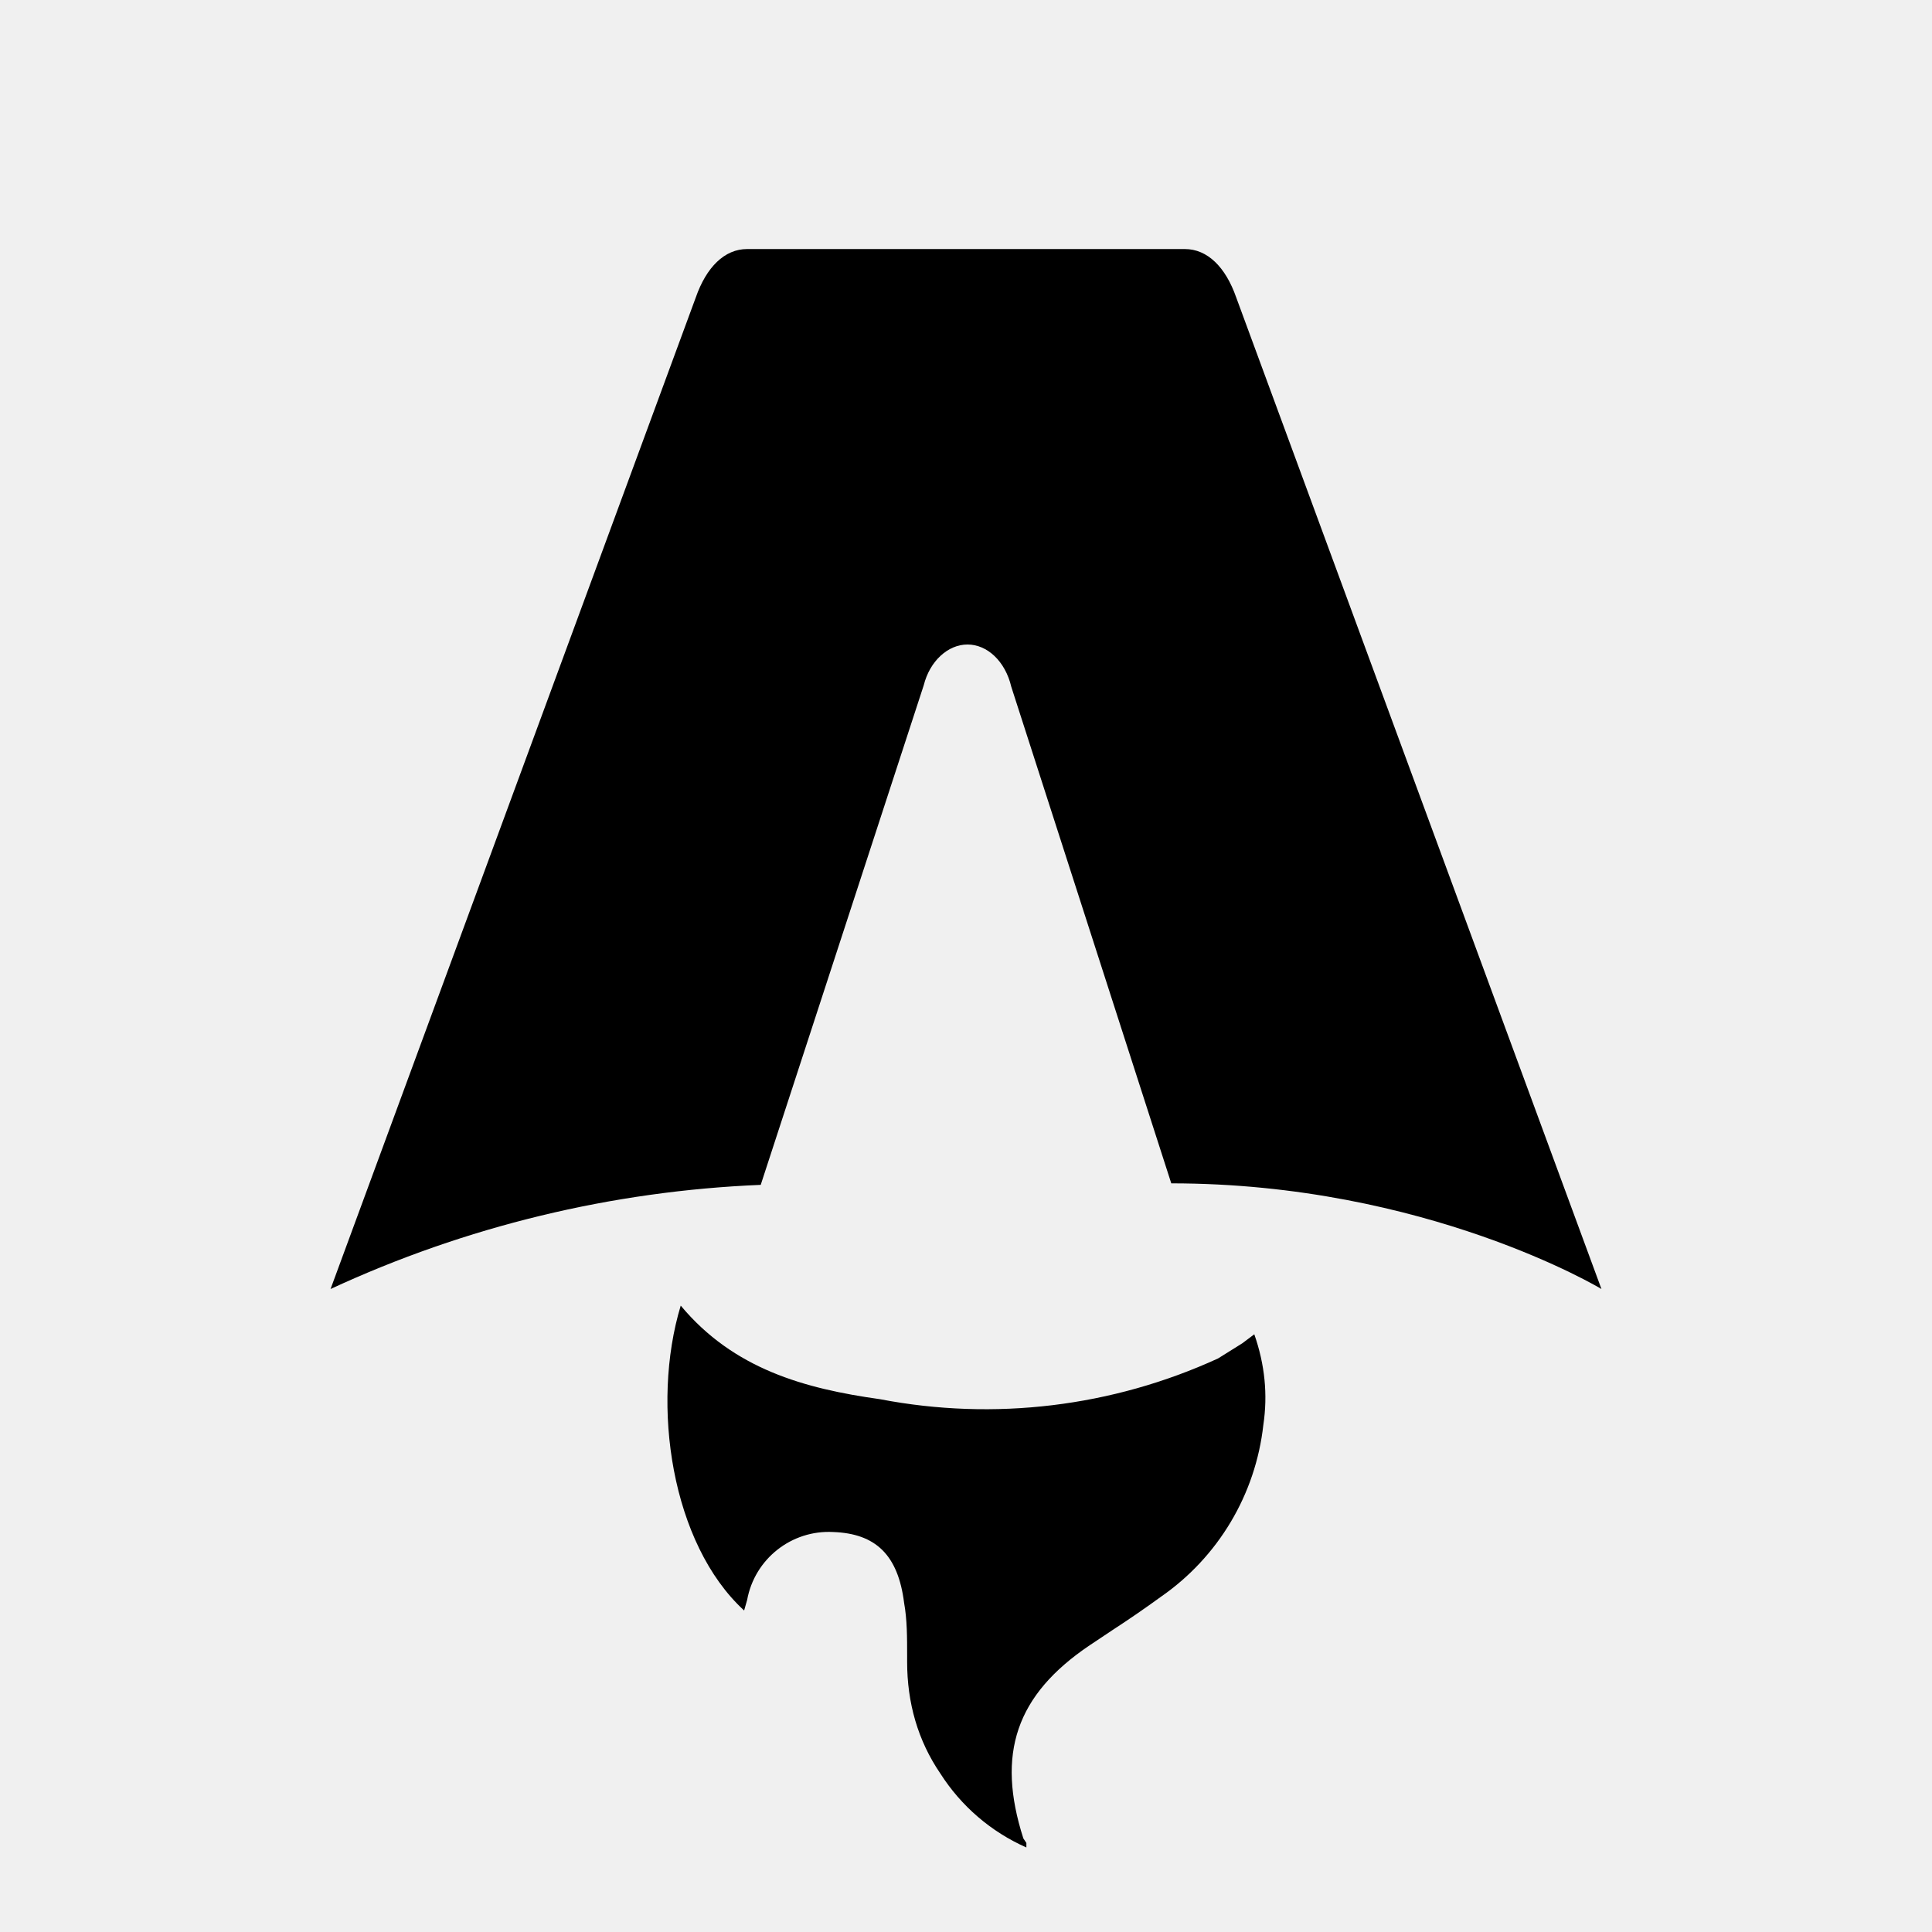
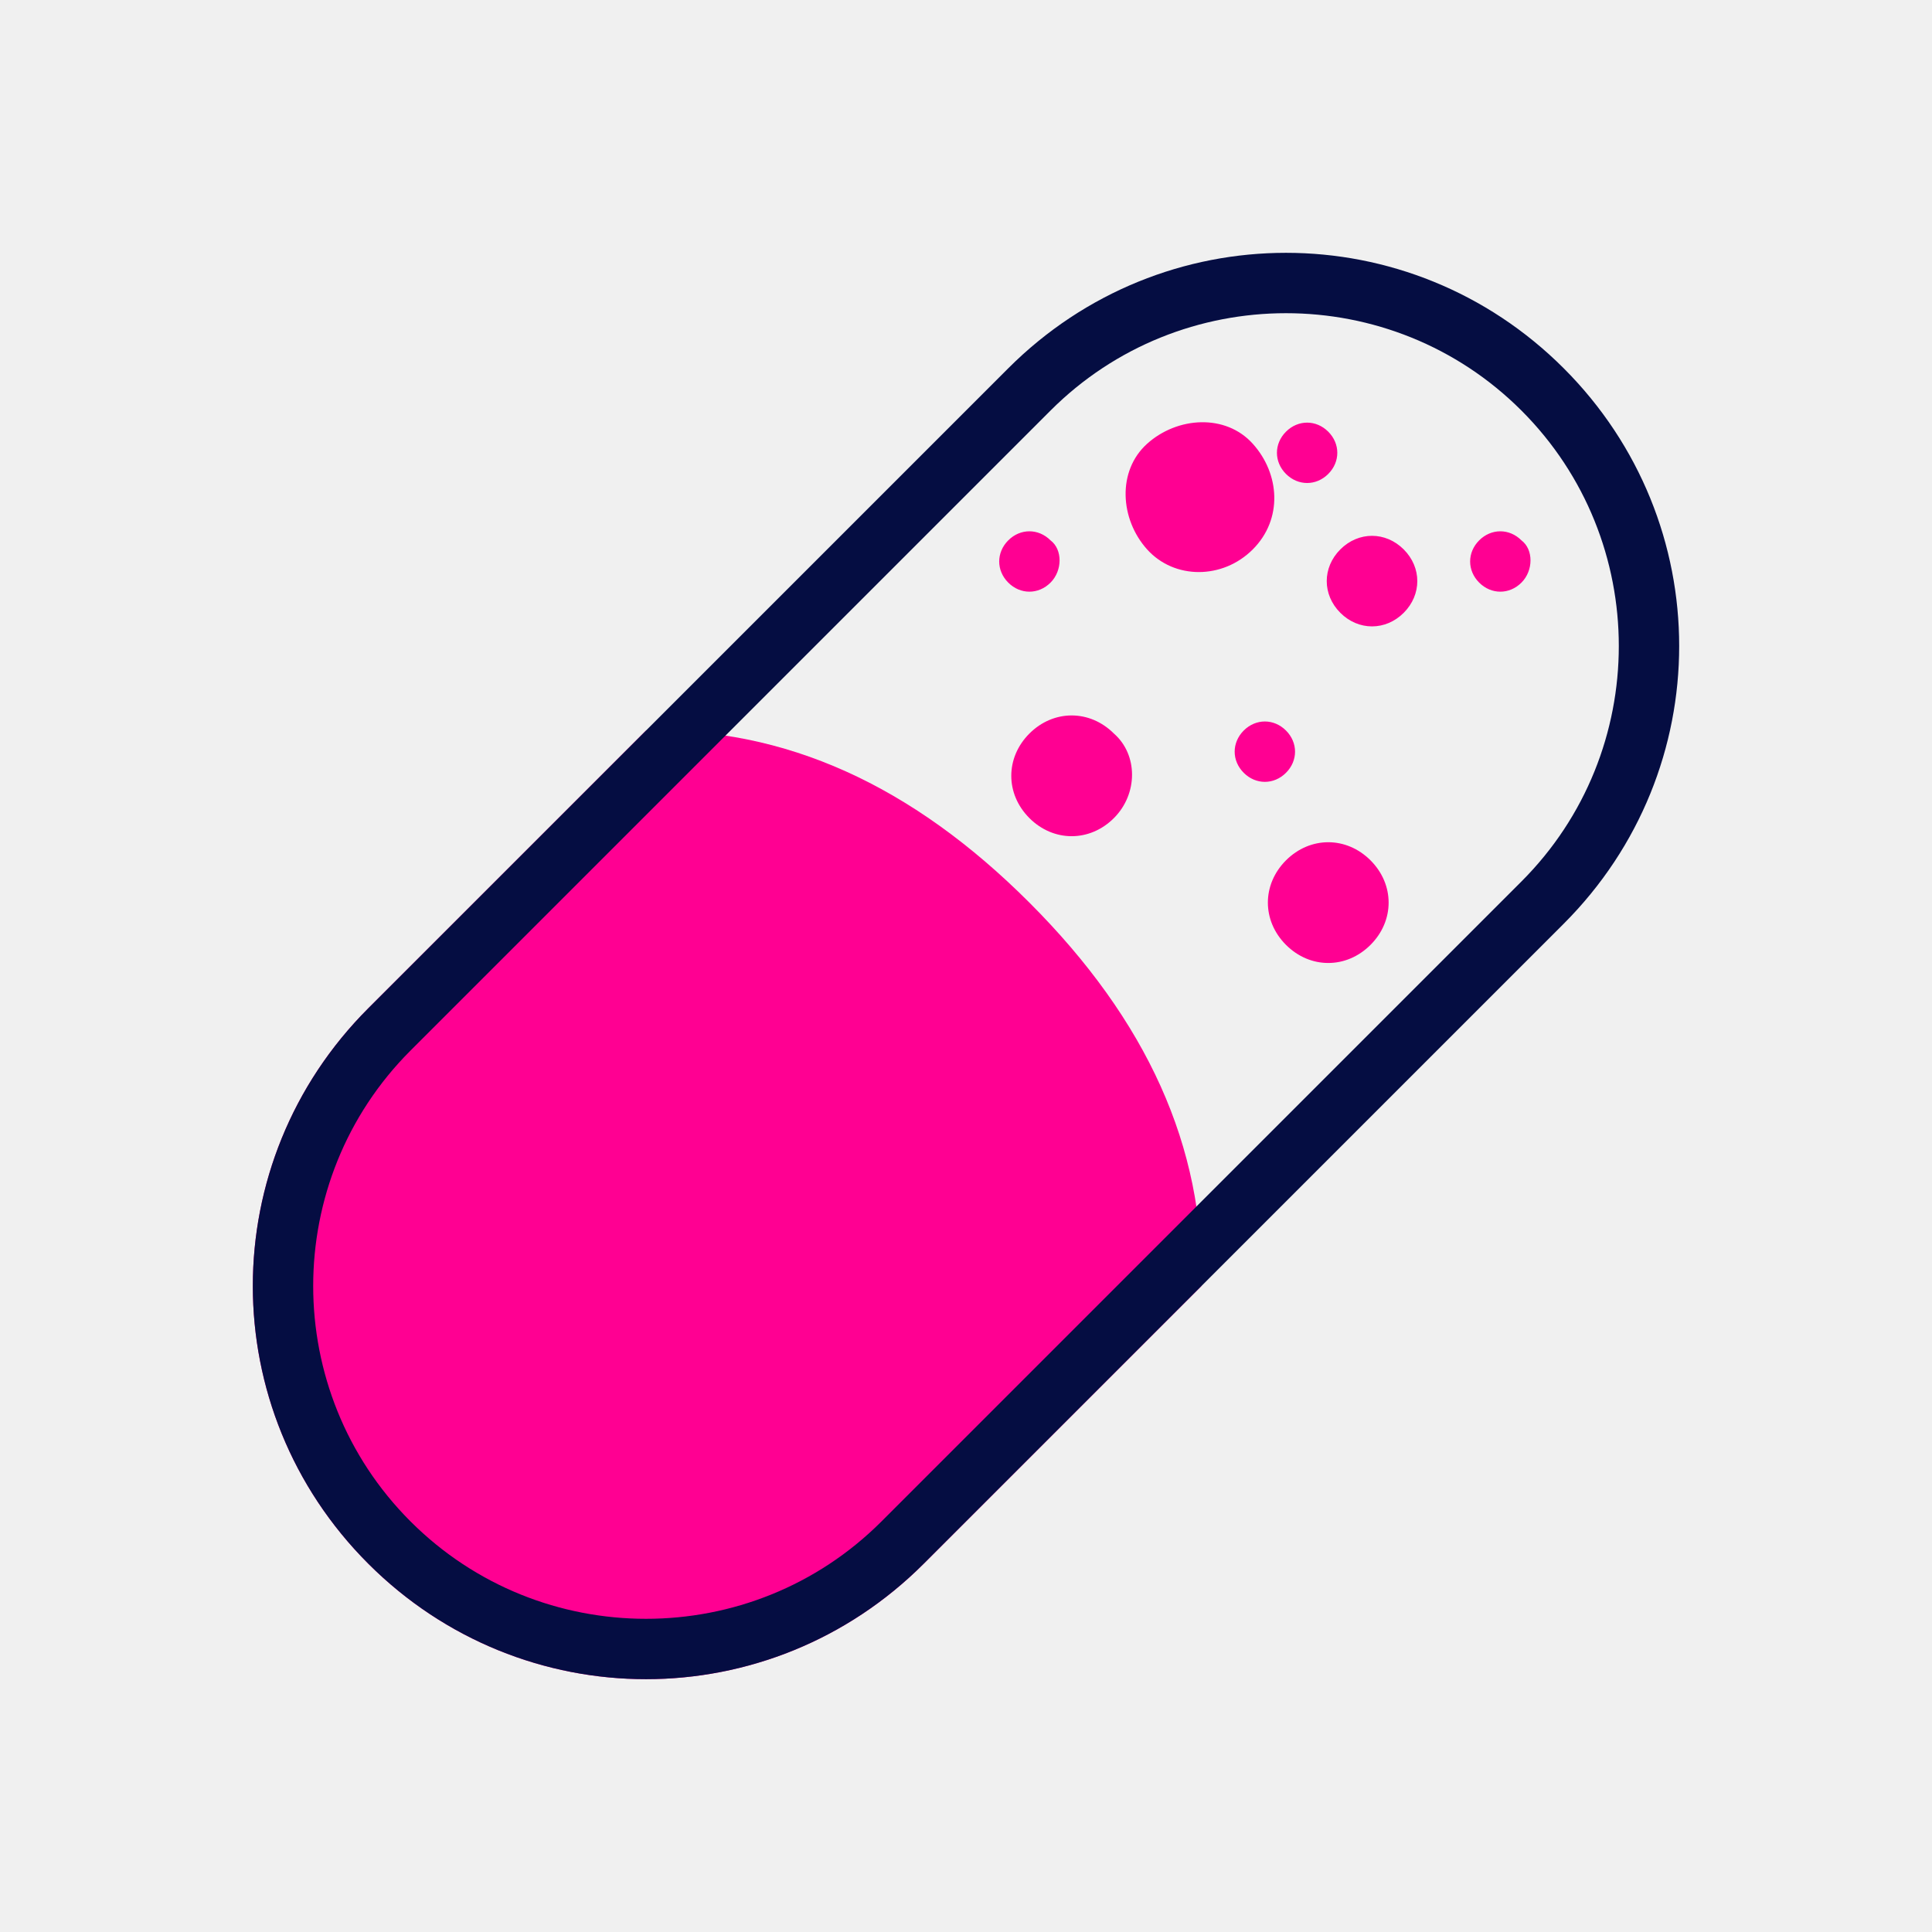
- <svg xmlns="http://www.w3.org/2000/svg" fill="none" viewBox="0 0 128 128">
-   <path d="M50.4 78.5a75.1 75.1 0 0 0-28.5 6.9l24.2-65.7c.7-2 1.9-3.2 3.4-3.2h29c1.5 0 2.7 1.2 3.4 3.2l24.2 65.7s-11.6-7-28.5-7L67 45.5c-.4-1.7-1.6-2.8-2.9-2.8-1.3 0-2.5 1.1-2.9 2.7L50.4 78.5Zm-1.1 28.2Zm-4.2-20.2c-2 6.6-.6 15.8 4.2 20.2a17.5 17.5 0 0 1 .2-.7 5.5 5.5 0 0 1 5.7-4.5c2.8.1 4.3 1.5 4.7 4.7.2 1.1.2 2.3.2 3.5v.4c0 2.7.7 5.2 2.2 7.4a13 13 0 0 0 5.7 4.9v-.3l-.2-.3c-1.8-5.6-.5-9.5 4.4-12.8l1.5-1a73 73 0 0 0 3.2-2.2 16 16 0 0 0 6.8-11.4c.3-2 .1-4-.6-6l-.8.6-1.6 1a37 37 0 0 1-22.4 2.7c-5-.7-9.7-2-13.2-6.2Z" />
-   <style>
-         path { fill: #000; }
-         @media (prefers-color-scheme: dark) {
-             path { fill: #FFF; }
-         }
-     </style>
+ <svg xmlns="http://www.w3.org/2000/svg" width="80px" height="80px" viewBox="0 0 1024 1024" class="icon" version="1.1">
+   <path d="M195.2 534.4l147.2-147.2c73.6-1.6 140.8 28.8 203.2 91.2 62.4 62.4 92.8 129.6 91.2 203.2l-147.2 147.2c-81.6 81.6-212.8 81.6-294.4 0s-81.6-212.8 0-294.4z" fill="#ff0092" />
+   <path d="M217.6 556.8c-68.8 68.8-68.8 180.8 0 249.6s180.8 68.8 249.6 0l339.2-339.2c68.8-68.8 68.8-180.8 0-249.6s-180.8-68.8-249.6 0L217.6 556.8z m-22.4-22.4l339.2-339.2c81.6-81.6 212.8-81.6 294.4 0s81.6 212.8 0 294.4L489.6 828.8c-81.6 81.6-212.8 81.6-294.4 0s-81.6-212.8 0-294.4z" fill="#050D42" />
+   <path d="M590.4 433.6c-12.8 12.8-32 12.8-44.8 0-12.8-12.8-12.8-32 0-44.8 12.8-12.8 32-12.8 44.8 0 12.8 11.2 12.8 32 0 44.8z m136 67.2c-12.8 12.8-32 12.8-44.8 0s-12.8-32 0-44.8 32-12.8 44.8 0 12.8 32 0 44.8z m17.6-176c-9.6 9.6-24 9.6-33.6 0-9.6-9.6-9.6-24 0-33.6 9.6-9.6 24-9.6 33.6 0s9.6 24 0 33.6z m62.4-16c-6.4 6.4-16 6.4-22.4 0-6.4-6.4-6.4-16 0-22.4 6.4-6.4 16-6.4 22.4 0 6.4 4.8 6.4 16 0 22.4zM704 251.2c-6.4 6.4-16 6.4-22.4 0s-6.4-16 0-22.4 16-6.4 22.4 0c6.4 6.4 6.4 16 0 22.4z m-22.4 158.4c-6.4 6.4-16 6.4-22.4 0-6.4-6.4-6.4-16 0-22.4 6.4-6.4 16-6.4 22.4 0 6.4 6.4 6.4 16 0 22.4z m-124.8-100.8c-6.4 6.4-16 6.4-22.4 0-6.4-6.4-6.4-16 0-22.4 6.4-6.4 16-6.4 22.4 0 6.4 4.8 6.4 16 0 22.4z m107.2-17.6c-16 16-41.6 16-56 0s-16-41.6 0-56 41.6-16 56 0 16 40 0 56z" fill="#ff0092" />
</svg>
